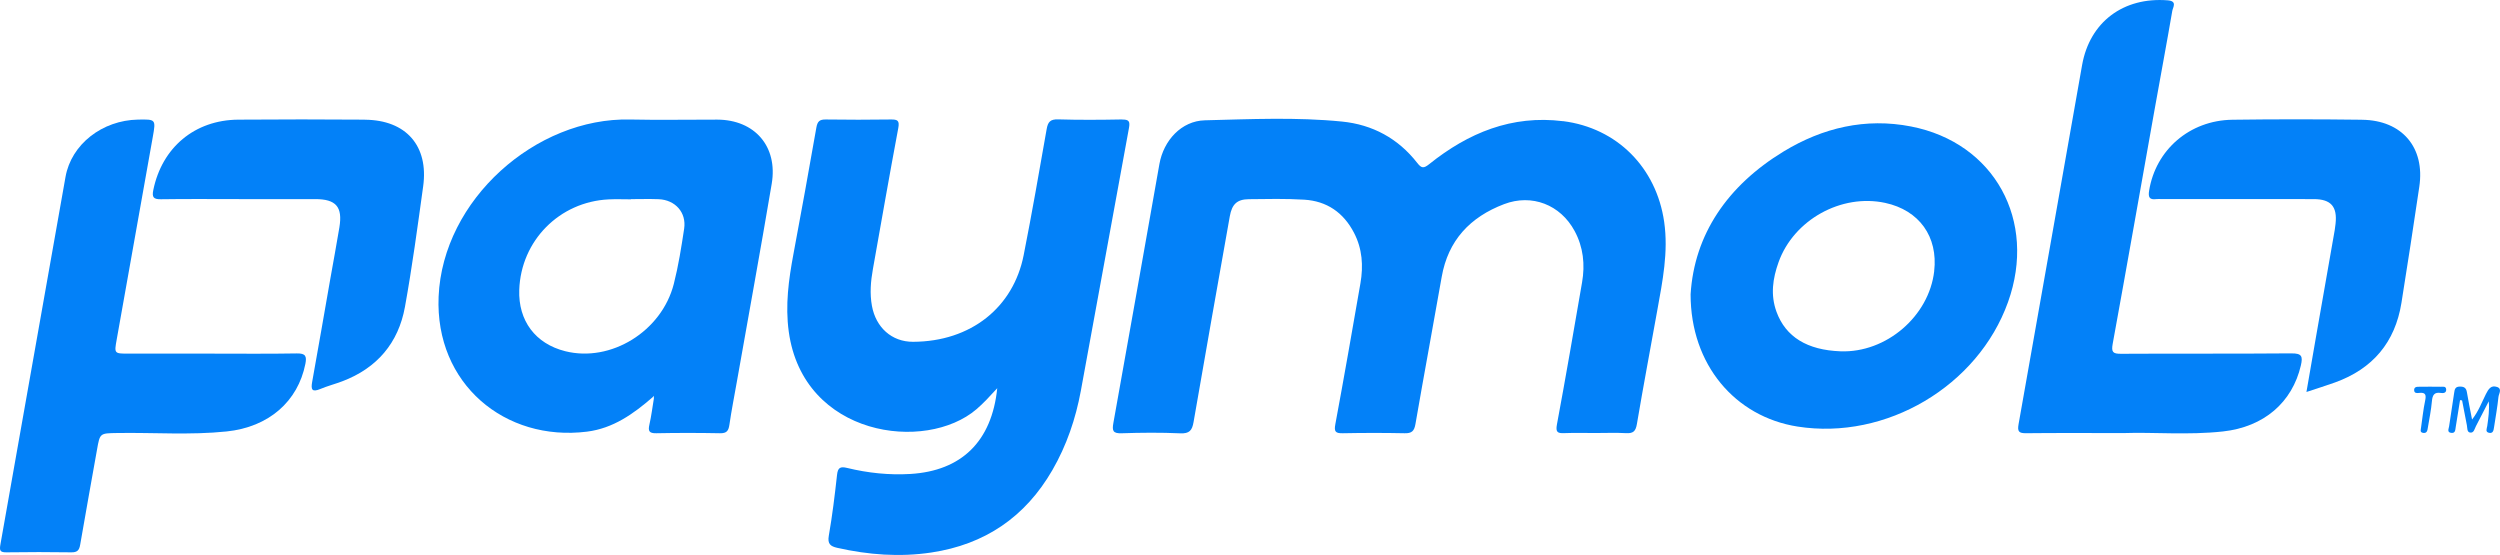
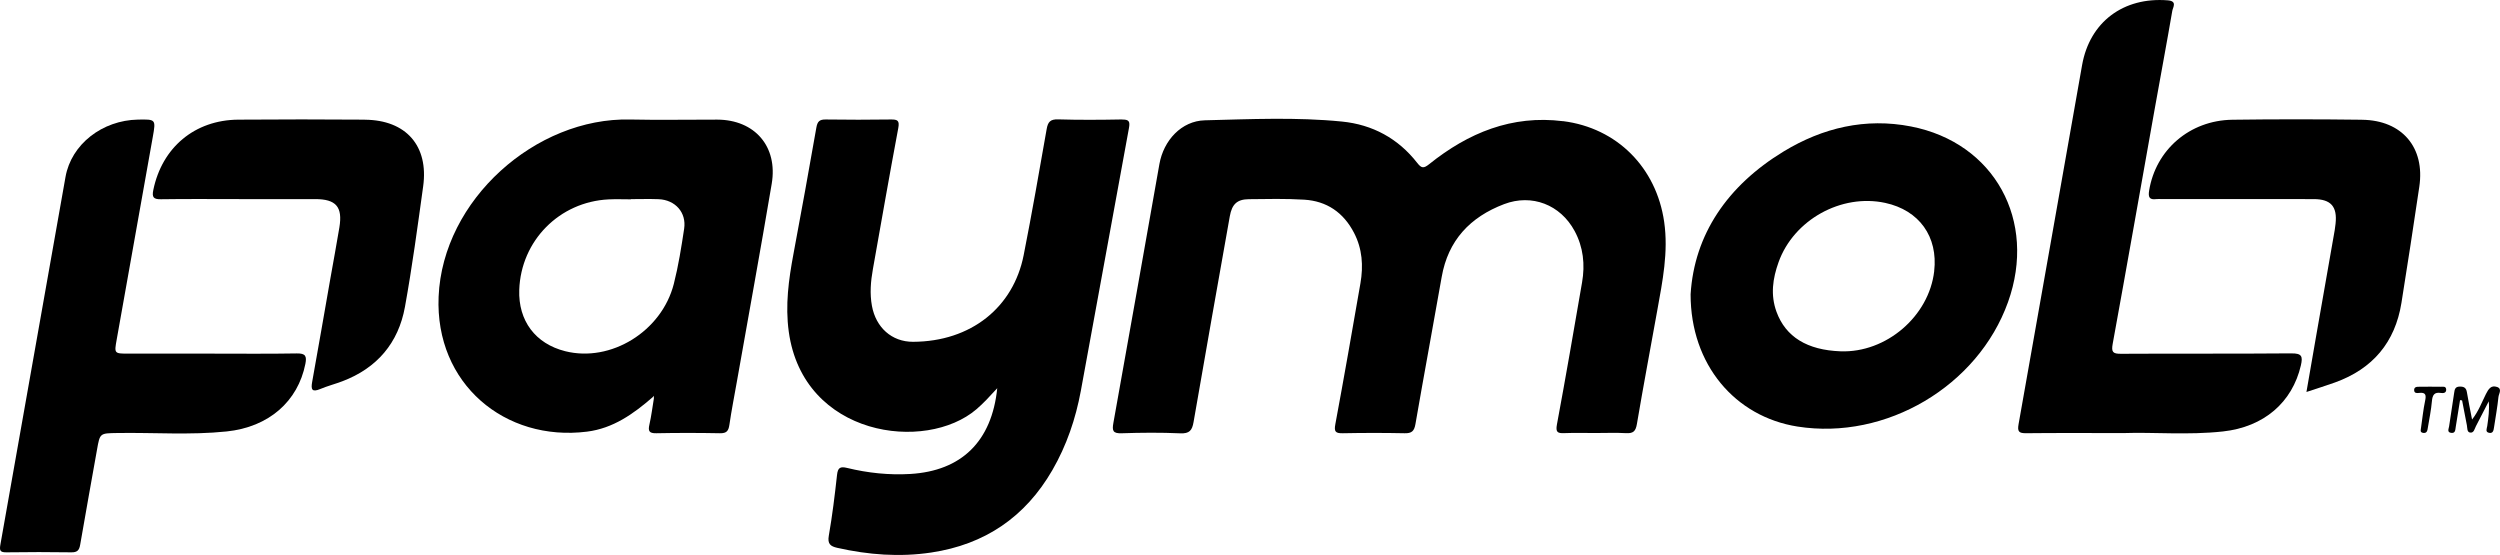
<svg xmlns="http://www.w3.org/2000/svg" id="Layer_2" data-name="Layer 2" viewBox="0 0 879.82 195.29">
  <defs>
    <style>
      .cls-1 {
        fill: #0381f8;
        stroke-width: 0px;
      }
    </style>
  </defs>
  <g id="Layer_1-2" data-name="Layer 1">
    <g>
-       <path class="cls-1" d="m550.07,42.65c-18-2.25-33.35,4.1-47.07,15.1-2.02,1.62-2.76,1.47-4.24-.42-6.71-8.61-15.74-13.48-26.47-14.55-16.05-1.6-32.19-.84-48.27-.44-8.23.21-14.51,7.06-15.99,15.38-5.39,30.37-10.73,60.76-16.2,91.12-.49,2.73-.19,3.75,2.92,3.64,6.86-.23,13.74-.29,20.6.02,3.26.15,4.19-1.02,4.7-3.98,4.16-24.15,8.48-48.27,12.75-72.4.75-4.24,2.54-5.98,6.71-6.02,6.49-.08,13-.22,19.47.17,7.96.48,13.83,4.53,17.52,11.63,2.95,5.66,3.34,11.67,2.27,17.82-2.87,16.54-5.76,33.08-8.83,49.59-.49,2.62.07,3.21,2.63,3.16,7.24-.14,14.49-.15,21.73,0,2.5.06,3.39-.71,3.83-3.2,2.99-17.28,6.21-34.52,9.24-51.8,2.26-12.91,10.03-21.09,21.96-25.63,9.79-3.72,19.83.21,24.81,9.43,3.09,5.72,3.72,11.83,2.63,18.13-2.88,16.67-5.74,33.34-8.84,49.97-.52,2.78.25,3.16,2.64,3.06,3.62-.14,7.24-.04,10.86-.04,3.62,0,7.25-.15,10.86.05,2.53.14,3.36-.72,3.78-3.22,2.27-13.36,4.78-26.69,7.18-40.03,1.85-10.28,3.94-20.5,2.42-31.1-2.74-19.07-16.56-33.07-35.61-35.46Z" />
-       <path class="cls-1" d="m394.85,42.04c-7.49.14-14.98.2-22.47-.03-2.76-.08-3.59.91-4.03,3.42-2.6,14.82-5.18,29.64-8.1,44.4-3.63,18.32-18.49,30.37-38.91,30.46-7.57.03-13.1-5.12-14.48-12.62-.8-4.36-.43-8.67.34-12.98,2.94-16.52,5.82-33.06,8.92-49.56.52-2.74-.25-3.11-2.66-3.08-7.61.11-15.23.11-22.84,0-2.2-.03-2.94.68-3.32,2.86-2.58,14.82-5.29,29.62-8.05,44.41-1.7,9.08-2.94,18.09-1.66,27.41,5.09,36.98,48.17,42.62,66.07,27.28,2.45-2.1,4.61-4.45,7.3-7.39-1.92,18.8-12.65,29.1-30.56,30.18-7.53.45-14.97-.34-22.27-2.12-2.4-.58-3.26-.13-3.55,2.41-.79,7.17-1.66,14.34-2.9,21.44-.51,2.89.58,3.73,2.98,4.27,10.93,2.46,21.93,3.32,33.07,1.65,18.88-2.83,33.08-12.49,42.61-28.97,5.04-8.71,8.22-18.12,10.04-27.95,5.7-30.81,11.24-61.65,16.93-92.46.44-2.37-.01-3.05-2.47-3Z" />
-       <path class="cls-1" d="m252.44,42.1c-10.23-.03-20.47.19-30.7-.04-33.15-.76-65.93,28.21-67.38,62.33-1.3,30.71,23.41,51.12,52.21,47.52,9.21-1.15,16.36-6.26,23.1-12.11.14-.17.28-.33.42-.5,0,.31.01.61.03.92-.51,3.06-.88,6.15-1.57,9.18-.51,2.24-.16,3.12,2.41,3.07,7.49-.15,14.98-.14,22.46,0,2.29.04,2.96-.83,3.27-2.94.73-5.04,1.73-10.05,2.61-15.07,4.11-23.26,8.36-46.5,12.29-69.79,2.21-13.12-5.97-22.52-19.16-22.57Zm-11.67,38.4c-.98,6.5-2.01,13.03-3.63,19.39-4.27,16.76-22.2,27.74-38.22,23.71-10.51-2.64-16.56-10.72-16.18-21.6.6-17.28,14.11-30.98,31.45-31.83,2.61-.13,5.23-.02,7.85-.02,0-.02,0-.05,0-.07,3.24,0,6.49-.1,9.72.02,5.88.23,9.87,4.68,9.01,10.39Z" />
-       <path class="cls-1" d="m672.55,44.51c-16-3.12-31.05.42-44.85,8.8-19.82,12.05-31.46,29.29-32.73,50.29-.01,24.74,15.67,43.06,37.64,46.52,31.14,4.9,63.48-14.22,74.07-43.81,10.25-28.63-4.74-56.07-34.14-61.8Zm8.15,50.93c-1.83,15.87-16.89,28.77-32.92,28.2-11.79-.42-19.36-5.09-22.58-13.91-2.17-5.93-1.33-11.73.73-17.47,5.33-14.88,22.06-24.18,37.51-20.86,11.98,2.58,18.66,11.88,17.25,24.05Z" />
-       <path class="cls-1" d="m104.46,124.38c-10.11.18-20.22.07-30.33.07-9.61,0-19.22,0-28.83,0-5.14,0-5.12,0-4.22-5.01,4.24-23.74,8.47-47.49,12.69-71.24,1.11-6.23,1.08-6.23-5.22-6.11-12.56.24-23.45,8.67-25.49,20.15C15.38,105.33,7.84,148.44.16,191.53c-.37,2.09-.27,2.89,2.12,2.85,7.61-.12,15.23-.11,22.84,0,2.08.03,2.77-.73,3.1-2.7,1.9-11.15,3.96-22.28,5.92-33.42,1.03-5.85,1-5.77,7.09-5.87,12.85-.21,25.73.79,38.54-.55,14.87-1.55,25.08-10.6,27.7-23.78.54-2.73.06-3.73-3.01-3.68Z" />
-       <path class="cls-1" d="m806.41,124.36c-19.98.18-39.96.03-59.93.15-2.9.02-3.5-.57-2.96-3.53,5.03-27.53,9.86-55.09,14.78-82.64,2.05-11.51,4.22-23,6.19-34.52.22-1.26,1.83-3.43-1.59-3.7-15.59-1.24-27.46,7.6-30.15,22.77-7.46,42.13-14.86,84.28-22.36,126.4-.45,2.55.08,3.2,2.66,3.17,10.74-.12,21.48-.05,34.45-.05,10.11-.37,22.5.78,34.82-.57,14.46-1.58,24.41-10.27,27.42-23.23.74-3.22.34-4.28-3.33-4.24Z" />
-       <path class="cls-1" d="m831.3,42.14c-15.22-.19-30.44-.21-45.66,0-15.07.21-26.98,10.61-29.3,24.93-.38,2.33.09,3.31,2.53,3,.61-.08,1.25-.01,1.87-.01,17.84,0,35.68-.02,53.52.01,6.07.01,8.34,2.63,7.69,8.65-.08.74-.17,1.48-.29,2.22-2.14,12.24-4.3,24.48-6.44,36.72-1.15,6.57-2.28,13.14-3.52,20.29,3.76-1.25,6.94-2.23,10.07-3.36,13.25-4.78,21.12-14.1,23.36-27.97,2.19-13.62,4.26-27.26,6.29-40.9,2.06-13.79-6.04-23.39-20.12-23.57Z" />
-       <path class="cls-1" d="m128.42,42.11c-14.85-.12-29.71-.11-44.57,0-15.33.11-26.83,9.79-29.9,24.77-.51,2.49.02,3.28,2.67,3.24,9.24-.14,18.47-.05,27.71-.05,8.86,0,17.73,0,26.59,0,7.35,0,9.71,2.72,8.52,9.95-1.01,6.14-2.17,12.25-3.24,18.37-2.11,12-4.17,24.02-6.34,36.01-.49,2.69-.07,3.73,2.86,2.5,2.52-1.06,5.2-1.75,7.76-2.72,12.21-4.63,19.73-13.48,22.03-26.16,2.55-14.07,4.45-28.26,6.41-42.42,1.98-14.26-6-23.36-20.51-23.47Z" />
-       <path class="cls-1" d="m878.76,136.18c-2.09-.73-3.01.76-3.88,2.47-1.46,2.89-2.55,6.01-4.89,8.99-.69-3.57-1.33-6.58-1.82-9.61-.25-1.59-1.07-2.01-2.55-1.98-1.56.03-1.76.97-1.93,2.18-.56,3.94-1.2,7.86-1.78,11.8-.13.89-.85,2.13.79,2.32,1.46.16,1.38-1.15,1.54-2.08.53-3.15,1.02-6.31,1.52-9.46.24.04.48.07.72.11.56,2.92,1.11,5.85,1.69,8.77.18.94,0,2.36,1.1,2.54,1.39.23,1.59-1.32,2.08-2.25,1.53-2.9,3.01-5.83,4.51-8.74.29,3.07-.14,5.88-.53,8.69-.13.9-.82,2.15.72,2.41,1.36.23,1.52-.95,1.67-1.96.54-3.56,1.19-7.12,1.56-10.7.12-1.13,1.42-2.83-.52-3.51Z" />
-       <path class="cls-1" d="m858.89,136.11c-2.49-.04-4.98-.02-7.47,0-.88,0-1.89.02-1.81,1.28.07,1.06,1.04.97,1.72.89,2.41-.29,2.56.79,2.13,2.8-.64,3.03-.95,6.13-1.44,9.51.01.48-.58,1.57.77,1.76,1.44.21,1.5-1.03,1.66-1.97.52-3.06,1.13-6.11,1.41-9.19.19-2.12.8-3.27,3.14-2.9.89.14,1.91.02,1.88-1.18-.04-1.32-1.2-.98-2-.99Z" />
+       <path className="cls-1" d="m550.07,42.65c-18-2.25-33.35,4.1-47.07,15.1-2.02,1.62-2.76,1.47-4.24-.42-6.71-8.61-15.74-13.48-26.47-14.55-16.05-1.6-32.19-.84-48.27-.44-8.23.21-14.51,7.06-15.99,15.38-5.39,30.37-10.73,60.76-16.2,91.12-.49,2.73-.19,3.75,2.92,3.64,6.86-.23,13.74-.29,20.6.02,3.26.15,4.19-1.02,4.7-3.98,4.16-24.15,8.48-48.27,12.75-72.4.75-4.24,2.54-5.98,6.71-6.02,6.49-.08,13-.22,19.47.17,7.96.48,13.83,4.53,17.52,11.63,2.95,5.66,3.34,11.67,2.27,17.82-2.87,16.54-5.76,33.08-8.83,49.59-.49,2.62.07,3.21,2.63,3.16,7.24-.14,14.49-.15,21.73,0,2.5.06,3.39-.71,3.83-3.2,2.99-17.28,6.21-34.52,9.24-51.8,2.26-12.91,10.03-21.09,21.96-25.63,9.79-3.72,19.83.21,24.81,9.43,3.09,5.72,3.72,11.83,2.63,18.13-2.88,16.67-5.74,33.34-8.84,49.97-.52,2.78.25,3.16,2.64,3.06,3.62-.14,7.24-.04,10.86-.04,3.62,0,7.25-.15,10.86.05,2.53.14,3.36-.72,3.78-3.22,2.27-13.36,4.78-26.69,7.18-40.03,1.85-10.28,3.94-20.5,2.42-31.1-2.74-19.07-16.56-33.07-35.61-35.46Z" />
+       <path className="cls-1" d="m394.85,42.04c-7.49.14-14.98.2-22.47-.03-2.76-.08-3.59.91-4.03,3.42-2.6,14.82-5.18,29.64-8.1,44.4-3.63,18.32-18.49,30.37-38.91,30.46-7.57.03-13.1-5.12-14.48-12.62-.8-4.36-.43-8.67.34-12.98,2.94-16.52,5.82-33.06,8.92-49.56.52-2.74-.25-3.11-2.66-3.08-7.61.11-15.23.11-22.84,0-2.2-.03-2.94.68-3.32,2.86-2.58,14.82-5.29,29.62-8.05,44.41-1.7,9.08-2.94,18.09-1.66,27.41,5.09,36.98,48.17,42.62,66.07,27.28,2.45-2.1,4.61-4.45,7.3-7.39-1.92,18.8-12.65,29.1-30.56,30.18-7.53.45-14.97-.34-22.27-2.12-2.4-.58-3.26-.13-3.55,2.41-.79,7.17-1.66,14.34-2.9,21.44-.51,2.89.58,3.73,2.98,4.27,10.93,2.46,21.93,3.32,33.07,1.65,18.88-2.83,33.08-12.49,42.61-28.97,5.04-8.71,8.22-18.12,10.04-27.95,5.7-30.81,11.24-61.65,16.93-92.46.44-2.37-.01-3.05-2.47-3Z" />
+       <path className="cls-1" d="m252.44,42.1c-10.23-.03-20.47.19-30.7-.04-33.15-.76-65.93,28.21-67.38,62.33-1.3,30.71,23.41,51.12,52.21,47.52,9.21-1.15,16.36-6.26,23.1-12.11.14-.17.28-.33.42-.5,0,.31.01.61.03.92-.51,3.06-.88,6.15-1.57,9.18-.51,2.24-.16,3.12,2.41,3.07,7.49-.15,14.98-.14,22.46,0,2.29.04,2.96-.83,3.27-2.94.73-5.04,1.73-10.05,2.61-15.07,4.11-23.26,8.36-46.5,12.29-69.79,2.21-13.12-5.97-22.52-19.16-22.57Zm-11.67,38.4c-.98,6.5-2.01,13.03-3.63,19.39-4.27,16.76-22.2,27.74-38.22,23.71-10.51-2.64-16.56-10.72-16.18-21.6.6-17.28,14.11-30.98,31.45-31.83,2.61-.13,5.23-.02,7.85-.02,0-.02,0-.05,0-.07,3.24,0,6.49-.1,9.72.02,5.88.23,9.87,4.68,9.01,10.39Z" />
+       <path className="cls-1" d="m672.55,44.51c-16-3.12-31.05.42-44.85,8.8-19.82,12.05-31.46,29.29-32.73,50.29-.01,24.74,15.67,43.06,37.64,46.52,31.14,4.9,63.48-14.22,74.07-43.81,10.25-28.63-4.74-56.07-34.14-61.8Zm8.15,50.93c-1.83,15.87-16.89,28.77-32.92,28.2-11.79-.42-19.36-5.09-22.58-13.91-2.17-5.93-1.33-11.73.73-17.47,5.33-14.88,22.06-24.18,37.51-20.86,11.98,2.58,18.66,11.88,17.25,24.05Z" />
+       <path className="cls-1" d="m104.46,124.38c-10.11.18-20.22.07-30.33.07-9.61,0-19.22,0-28.83,0-5.14,0-5.12,0-4.22-5.01,4.24-23.74,8.47-47.49,12.69-71.24,1.11-6.23,1.08-6.23-5.22-6.11-12.56.24-23.45,8.67-25.49,20.15C15.38,105.33,7.84,148.44.16,191.53c-.37,2.09-.27,2.89,2.12,2.85,7.61-.12,15.23-.11,22.84,0,2.08.03,2.77-.73,3.1-2.7,1.9-11.15,3.96-22.28,5.92-33.42,1.03-5.85,1-5.77,7.09-5.87,12.85-.21,25.73.79,38.54-.55,14.87-1.55,25.08-10.6,27.7-23.78.54-2.73.06-3.73-3.01-3.68Z" />
+       <path className="cls-1" d="m806.41,124.36c-19.98.18-39.96.03-59.93.15-2.9.02-3.5-.57-2.96-3.53,5.03-27.53,9.86-55.09,14.78-82.64,2.05-11.51,4.22-23,6.19-34.52.22-1.26,1.83-3.43-1.59-3.7-15.59-1.24-27.46,7.6-30.15,22.77-7.46,42.13-14.86,84.28-22.36,126.4-.45,2.55.08,3.2,2.66,3.17,10.74-.12,21.48-.05,34.45-.05,10.11-.37,22.5.78,34.82-.57,14.46-1.58,24.41-10.27,27.42-23.23.74-3.22.34-4.28-3.33-4.24Z" />
+       <path className="cls-1" d="m831.3,42.14c-15.22-.19-30.44-.21-45.66,0-15.07.21-26.98,10.61-29.3,24.93-.38,2.33.09,3.31,2.53,3,.61-.08,1.25-.01,1.87-.01,17.84,0,35.68-.02,53.52.01,6.07.01,8.34,2.63,7.69,8.65-.08.74-.17,1.48-.29,2.22-2.14,12.24-4.3,24.48-6.44,36.72-1.15,6.57-2.28,13.14-3.52,20.29,3.76-1.25,6.94-2.23,10.07-3.36,13.25-4.78,21.12-14.1,23.36-27.97,2.19-13.62,4.26-27.26,6.29-40.9,2.06-13.79-6.04-23.39-20.12-23.57Z" />
+       <path className="cls-1" d="m128.42,42.11c-14.85-.12-29.71-.11-44.57,0-15.33.11-26.83,9.79-29.9,24.77-.51,2.49.02,3.28,2.67,3.24,9.24-.14,18.47-.05,27.71-.05,8.86,0,17.73,0,26.59,0,7.35,0,9.71,2.72,8.52,9.95-1.01,6.14-2.17,12.25-3.24,18.37-2.11,12-4.17,24.02-6.34,36.01-.49,2.69-.07,3.73,2.86,2.5,2.52-1.06,5.2-1.75,7.76-2.72,12.21-4.63,19.73-13.48,22.03-26.16,2.55-14.07,4.45-28.26,6.41-42.42,1.98-14.26-6-23.36-20.51-23.47Z" />
+       <path className="cls-1" d="m878.76,136.18c-2.09-.73-3.01.76-3.88,2.47-1.46,2.89-2.55,6.01-4.89,8.99-.69-3.57-1.33-6.58-1.82-9.61-.25-1.59-1.07-2.01-2.55-1.98-1.56.03-1.76.97-1.93,2.18-.56,3.94-1.2,7.86-1.78,11.8-.13.89-.85,2.13.79,2.32,1.46.16,1.38-1.15,1.54-2.08.53-3.15,1.02-6.31,1.52-9.46.24.04.48.07.72.11.56,2.92,1.11,5.85,1.69,8.77.18.94,0,2.36,1.1,2.54,1.39.23,1.59-1.32,2.08-2.25,1.53-2.9,3.01-5.83,4.51-8.74.29,3.07-.14,5.88-.53,8.69-.13.9-.82,2.15.72,2.41,1.36.23,1.52-.95,1.67-1.96.54-3.56,1.19-7.12,1.56-10.7.12-1.13,1.42-2.83-.52-3.51Z" />
+       <path className="cls-1" d="m858.89,136.11c-2.49-.04-4.98-.02-7.47,0-.88,0-1.89.02-1.81,1.28.07,1.06,1.04.97,1.72.89,2.41-.29,2.56.79,2.13,2.8-.64,3.03-.95,6.13-1.44,9.51.01.48-.58,1.57.77,1.76,1.44.21,1.5-1.03,1.66-1.97.52-3.06,1.13-6.11,1.41-9.19.19-2.12.8-3.27,3.14-2.9.89.14,1.91.02,1.88-1.18-.04-1.32-1.2-.98-2-.99Z" />
    </g>
  </g>
</svg>
